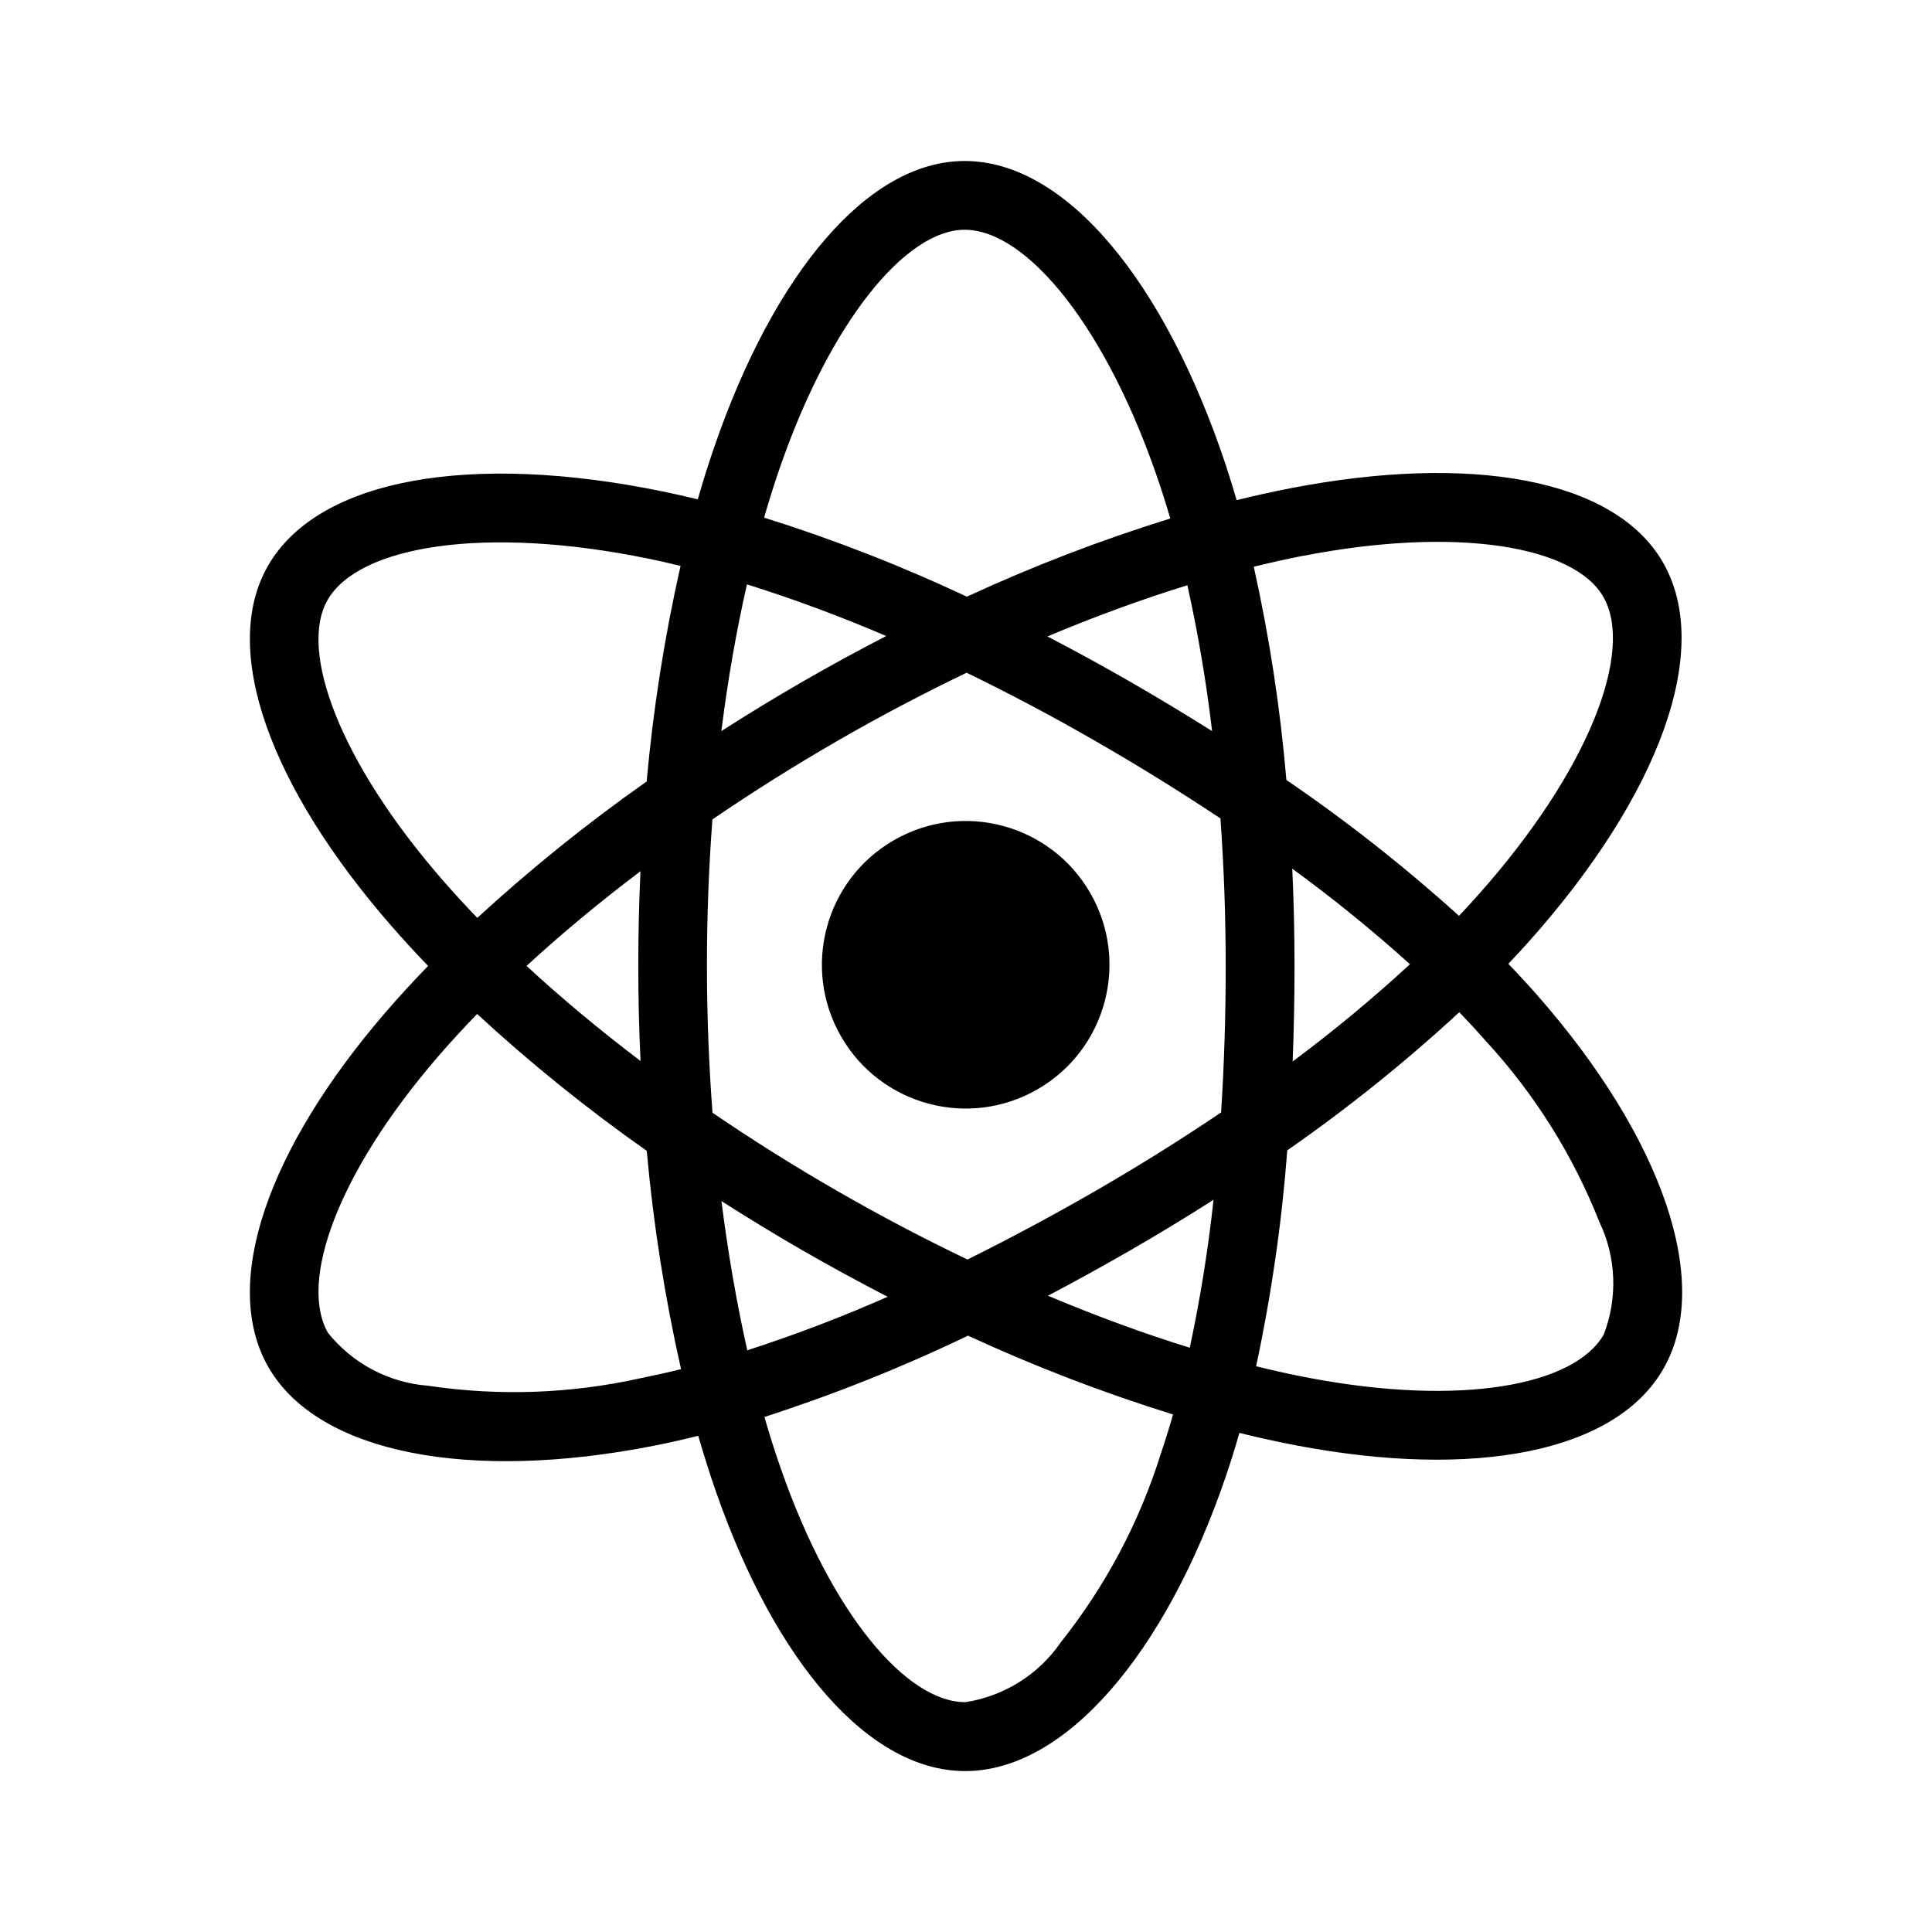
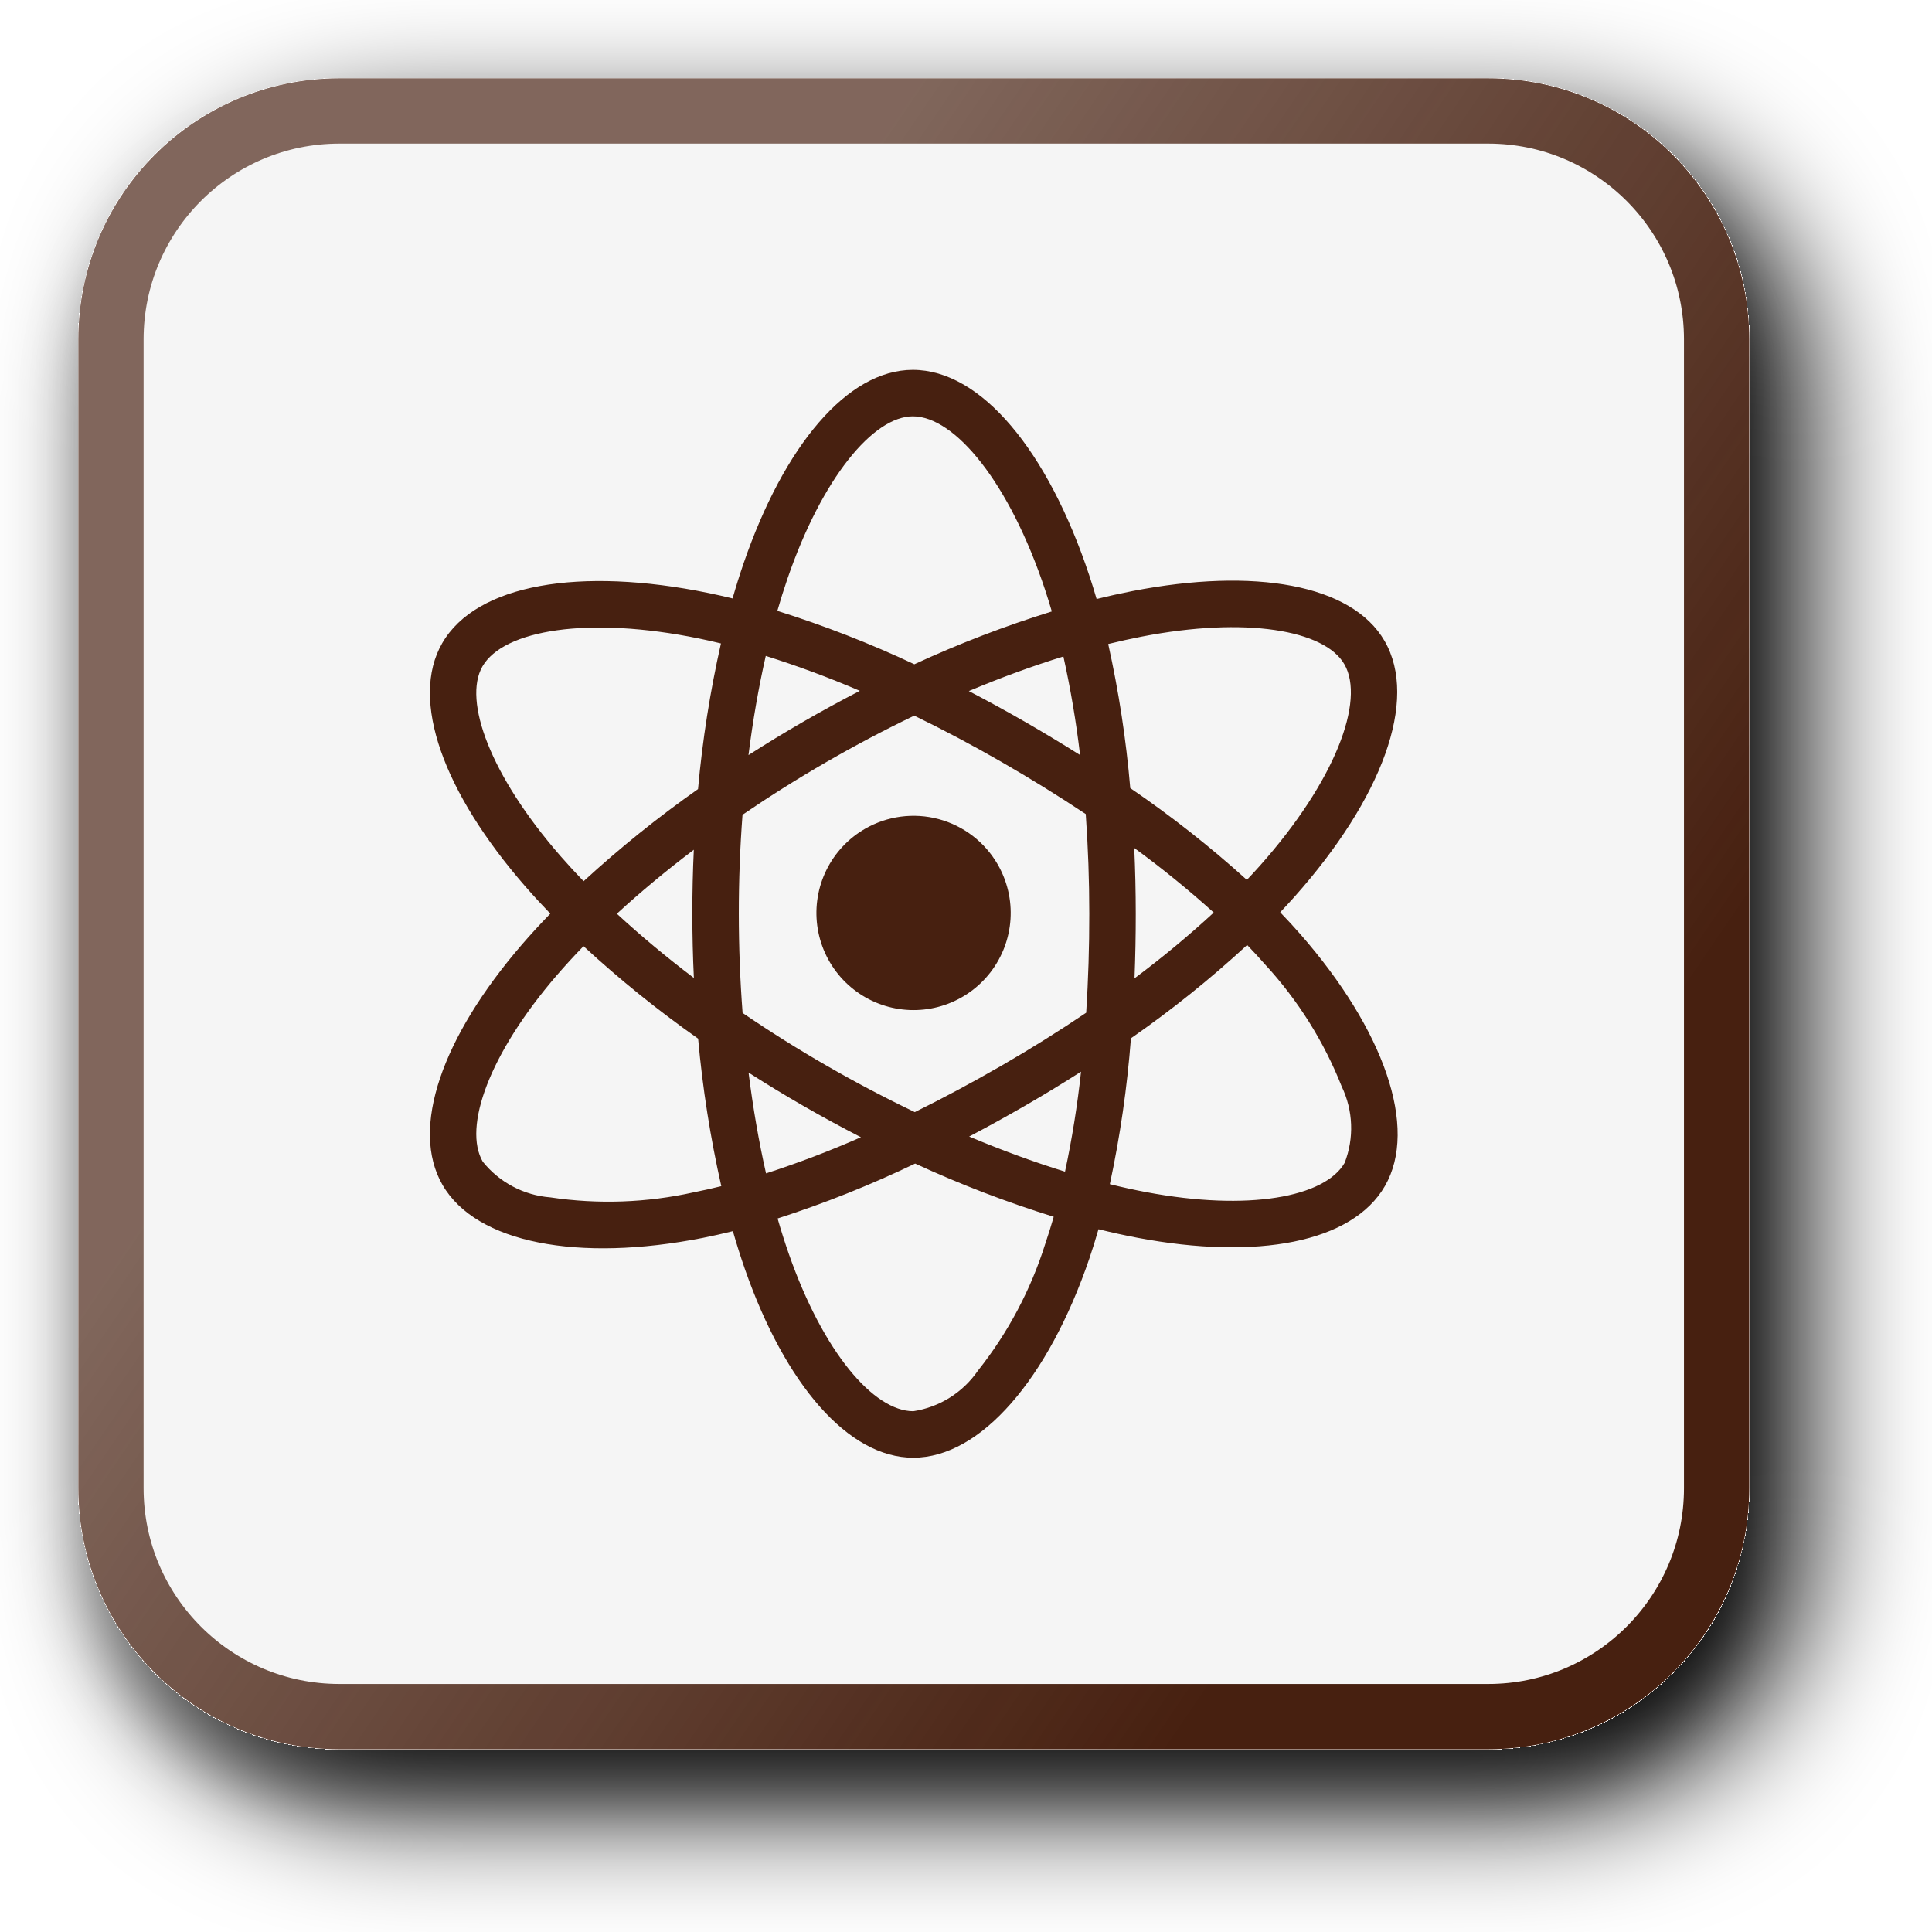
- <svg xmlns="http://www.w3.org/2000/svg" data-name="Layer 1" viewBox="0 0 24 24">
-   <path d="M11.103,10.438a1.786,1.786,0,1,0,2.44.654A1.786,1.786,0,0,0,11.103,10.438Zm8.005,1.938q-.176-.201-.371-.403.136-.143.264-.286c1.606-1.804,2.284-3.614,1.656-4.702-.602-1.043-2.393-1.354-4.636-.918q-.331.065-.659.146-.063-.216-.133-.43C14.467,3.49,13.238,1.999,11.982,2,10.778,2.001,9.614,3.397,8.871,5.558q-.11.32-.203.645-.219-.054-.44-.099c-2.366-.486-4.272-.166-4.898.923-.601,1.044.028,2.75,1.529,4.472q.223.256.459.5c-.185.191-.361.382-.525.572-1.465,1.698-2.057,3.376-1.457,4.415.62,1.073,2.499,1.424,4.785.974q.278-.055.553-.124.101.352.221.697c.739,2.117,1.897,3.469,3.097,3.468,1.239-.001,2.482-1.453,3.235-3.659.059-.174.116-.355.169-.542q.355.088.715.157c2.203.417,3.953.089,4.551-.951C21.281,15.931,20.643,14.129,19.108,12.376ZM4.07,7.452c.386-.67,1.943-.931,3.986-.512q.196.04.398.09a20.464,20.464,0,0,0-.421,2.678,20.887,20.887,0,0,0-2.104,1.694q-.219-.227-.427-.465l0.0 0C4.216,9.461,3.708,8.081,4.07,7.452Zm3.887,5.728c-.511-.387-.985-.783-1.416-1.181.43-.396.905-.791,1.415-1.176q-.027.589-.027,1.179Q7.929,12.591,7.957,13.18Zm-.001,3.941a7.237,7.237,0,0,1-2.64.093,1.766,1.766,0,0,1-1.241-.656c-.364-.631.112-1.978,1.364-3.43q.236-.273.488-.532a20.49,20.49,0,0,0,2.107,1.7,20.802,20.802,0,0,0,.426,2.712Q8.21,17.07,7.956,17.121Zm7.101-8.039q-.503-.317-1.019-.614-.507-.292-1.027-.562c.593-.249,1.176-.462,1.739-.636A18.218,18.218,0,0,1,15.057,9.081ZM9.679,5.835c.636-1.851,1.578-2.981,2.304-2.981.773-0,1.778,1.218,2.434,3.198q.064.194.121.389a20.478,20.478,0,0,0-2.527.971,20.061,20.061,0,0,0-2.519-.982Q9.578,6.131,9.679,5.835ZM9.279,7.259a18.307,18.307,0,0,1,1.73.642Q9.957,8.443,8.961,9.082C9.041,8.444,9.148,7.833,9.279,7.259ZM8.962,14.92q.497.318,1.008.613.522.3,1.057.576a18.196,18.196,0,0,1-1.744.665C9.152,16.191,9.044,15.569,8.962,14.92Zm5.456,3.146A7.236,7.236,0,0,1,13.18,20.398l-0.0 0a1.766,1.766,0,0,1-1.188.747c-.728 0-1.658-1.085-2.29-2.895q-.112-.321-.206-.648a20.109,20.109,0,0,0,2.529-1.01,20.8,20.8,0,0,0,2.547.979Q14.501,17.82,14.418,18.065Zm.362-1.324c-.569-.176-1.161-.393-1.762-.646q.509-.268,1.025-.565.53-.306,1.032-.627A18.152,18.152,0,0,1,14.78,16.741Zm.446-4.743q.001.911-.057,1.82c-.493.333-1.013.659-1.554.971-.539.311-1.073.597-1.597.856q-.827-.396-1.622-.854-.79-.455-1.545-.969-.069-.909-.069-1.822l0.0 0q-.001-.912.068-1.822c.493-.336,1.009-.662,1.543-.97.536-.31,1.077-.594,1.615-.852q.817.397,1.604.851.79.454,1.549.959.065.914.065,1.832Zm.957-5.093c1.921-.374,3.37-.122,3.733.506.387.67-.167,2.148-1.554,3.706l-0.0 0q-.115.129-.238.259A20.061,20.061,0,0,0,15.98,9.689a20.041,20.041,0,0,0-.405-2.649Q15.885,6.964,16.183,6.905Zm-.13,3.885A18.164,18.164,0,0,1,17.515,11.978a18.119,18.119,0,0,1-1.457,1.208q.023-.594.023-1.188Q16.081,11.394,16.053,10.79Zm3.868,5.789c-.363.631-1.768.894-3.652.538q-.324-.061-.665-.146a20.069,20.069,0,0,0,.387-2.682,19.939,19.939,0,0,0,2.137-1.716q.176.183.336.365v-0a7.234,7.234,0,0,1,1.403,2.238A1.766,1.766,0,0,1,19.922,16.579Z" />
+ <svg xmlns="http://www.w3.org/2000/svg" width="148" height="148" viewBox="0 0 148 148" fill="none">
+   <g filter="url(#filter0_dd_3_294)">
+     <rect x="6" y="6" width="128" height="128" rx="20" fill="#F5F5F5" />
+     <rect x="8.5" y="8.5" width="123" height="123" rx="17.5" stroke="url(#paint0_linear_3_294)" stroke-width="5" />
+   </g>
+   <path d="M66.263 63.491C64.988 64.227 63.96 65.325 63.309 66.645C62.658 67.965 62.413 69.448 62.605 70.907C62.797 72.366 63.418 73.736 64.388 74.842C65.359 75.949 66.636 76.743 68.057 77.124C69.479 77.505 70.982 77.455 72.375 76.982C73.769 76.509 74.991 75.633 75.887 74.466C76.783 73.298 77.312 71.891 77.409 70.422C77.505 68.954 77.163 67.489 76.427 66.215C75.441 64.506 73.815 63.259 71.909 62.748C70.003 62.237 67.972 62.505 66.263 63.491ZM99.615 71.565C99.127 71.007 98.611 70.447 98.069 69.886C98.448 69.487 98.814 69.089 99.169 68.692C105.86 61.174 108.684 53.635 106.067 49.102C103.558 44.756 96.094 43.461 86.751 45.278C85.83 45.458 84.915 45.661 84.005 45.887C83.831 45.287 83.645 44.689 83.449 44.096C80.279 34.543 75.159 28.33 69.925 28.333C64.907 28.336 60.057 34.155 56.962 43.156C56.658 44.044 56.376 44.94 56.118 45.843C55.509 45.693 54.898 45.555 54.284 45.429C44.426 43.405 36.486 44.738 33.874 49.273C31.37 53.622 33.989 60.73 40.243 67.907C40.863 68.617 41.501 69.311 42.156 69.989C41.384 70.785 40.652 71.58 39.97 72.371C33.868 79.446 31.399 86.439 33.899 90.769C36.481 95.242 44.309 96.704 53.838 94.829C54.61 94.675 55.378 94.503 56.142 94.312C56.422 95.288 56.728 96.257 57.062 97.216C60.143 106.037 64.966 111.669 69.967 111.667C75.131 111.664 80.308 105.613 83.445 96.422C83.692 95.696 83.927 94.942 84.149 94.165C85.136 94.41 86.129 94.628 87.128 94.818C96.308 96.555 103.596 95.189 106.092 90.856C108.669 86.379 106.012 78.872 99.615 71.565ZM36.959 51.049C38.567 48.258 45.056 47.169 53.568 48.916C54.112 49.028 54.665 49.153 55.228 49.291C54.397 52.967 53.81 56.694 53.472 60.448C50.401 62.609 47.473 64.966 44.706 67.505C44.097 66.874 43.503 66.228 42.926 65.567C37.568 59.419 35.45 53.67 36.959 51.049ZM53.154 74.916C51.026 73.305 49.049 71.655 47.255 69.996C49.048 68.346 51.026 66.701 53.149 65.095C53.073 66.731 53.035 68.369 53.036 70.008C53.037 71.645 53.076 73.281 53.154 74.916ZM53.151 91.336C49.54 92.139 45.811 92.27 42.152 91.724C41.149 91.646 40.173 91.363 39.283 90.892C38.394 90.422 37.611 89.774 36.981 88.989C35.464 86.361 37.447 80.747 42.666 74.696C43.322 73.938 44 73.2 44.699 72.481C47.466 75.033 50.399 77.399 53.479 79.564C53.821 83.366 54.414 87.141 55.255 90.865C54.557 91.039 53.856 91.196 53.151 91.336ZM82.739 57.838C81.341 56.958 79.927 56.105 78.495 55.281C77.086 54.47 75.659 53.69 74.216 52.939C76.687 51.901 79.116 51.013 81.461 50.29C82.014 52.783 82.44 55.302 82.739 57.838ZM60.329 44.313C62.98 36.6 66.903 31.895 69.927 31.893C73.148 31.892 77.334 36.969 80.07 45.217C80.248 45.754 80.416 46.295 80.574 46.839C76.979 47.954 73.461 49.306 70.044 50.885C66.642 49.287 63.135 47.92 59.549 46.794C59.788 45.961 60.049 45.134 60.329 44.313ZM58.661 50.246C61.107 51.016 63.512 51.909 65.868 52.921C62.949 54.427 60.105 56.068 57.337 57.843C57.672 55.185 58.117 52.638 58.661 50.246ZM57.343 82.165C58.724 83.049 60.124 83.9 61.545 84.718C62.994 85.553 64.463 86.352 65.951 87.117C63.577 88.164 61.151 89.088 58.682 89.887C58.132 87.462 57.682 84.87 57.343 82.165ZM80.075 95.272C78.967 98.801 77.218 102.097 74.917 104.994C74.348 105.823 73.615 106.528 72.763 107.063C71.911 107.599 70.959 107.954 69.965 108.106C66.93 108.108 63.058 103.585 60.423 96.042C60.113 95.15 59.828 94.25 59.567 93.342C63.171 92.179 66.692 90.774 70.105 89.135C73.55 90.725 77.096 92.087 80.719 93.212C80.521 93.903 80.307 94.59 80.075 95.272ZM81.585 89.754C79.213 89.021 76.749 88.119 74.242 87.064C75.655 86.321 77.079 85.535 78.512 84.709C79.983 83.859 81.416 82.988 82.812 82.096C82.534 84.668 82.125 87.224 81.585 89.754ZM83.444 69.993C83.447 72.523 83.368 75.052 83.207 77.578C81.154 78.967 78.987 80.324 76.732 81.626C74.487 82.922 72.262 84.114 70.079 85.192C67.782 84.091 65.53 82.905 63.322 81.634C61.126 80.37 58.981 79.024 56.886 77.596C56.694 75.07 56.598 72.54 56.596 70.006C56.594 67.473 56.689 64.943 56.88 62.415C58.932 61.014 61.084 59.658 63.308 58.374C65.543 57.084 67.796 55.897 70.036 54.822C72.304 55.925 74.532 57.106 76.719 58.367C78.913 59.628 81.064 60.959 83.173 62.361C83.354 64.901 83.444 67.445 83.444 69.993ZM87.431 48.773C95.436 47.216 101.472 48.263 102.984 50.882C104.595 53.672 102.287 59.834 96.51 66.325C96.191 66.683 95.86 67.043 95.516 67.404C92.702 64.86 89.717 62.51 86.583 60.371C86.267 56.659 85.703 52.971 84.894 49.334C85.756 49.122 86.602 48.935 87.431 48.773ZM86.889 64.959C89.003 66.502 91.036 68.154 92.978 69.908C91.044 71.691 89.018 73.372 86.909 74.943C86.973 73.293 87.005 71.643 87.004 69.991C87.003 68.313 86.965 66.636 86.889 64.959ZM103.007 89.079C101.492 91.709 95.64 92.805 87.789 91.32C86.889 91.15 85.966 90.948 85.019 90.713C85.808 87.029 86.348 83.296 86.634 79.539C89.762 77.363 92.737 74.974 95.538 72.39C96.028 72.899 96.494 73.406 96.937 73.91C99.441 76.633 101.423 79.794 102.783 83.234C103.218 84.142 103.462 85.128 103.5 86.133C103.539 87.139 103.371 88.141 103.007 89.079Z" fill="#472010" />
+   <defs>
+     <filter id="filter0_dd_3_294" x="0" y="0" width="148" height="148" filterUnits="userSpaceOnUse" color-interpolation-filters="sRGB">
+       <feFlood flood-opacity="0" result="BackgroundImageFix" />
+       <feColorMatrix in="SourceAlpha" type="matrix" values="0 0 0 0 0 0 0 0 0 0 0 0 0 0 0 0 0 0 127 0" result="hardAlpha" />
+       <feOffset dx="4" dy="4" />
+       <feGaussianBlur stdDeviation="5" />
+       <feComposite in2="hardAlpha" operator="out" />
+       <feColorMatrix type="matrix" values="0 0 0 0 0 0 0 0 0 0 0 0 0 0 0 0 0 0 1 0" />
+       <feBlend mode="normal" in2="BackgroundImageFix" result="effect1_dropShadow_3_294" />
+       <feColorMatrix in="SourceAlpha" type="matrix" values="0 0 0 0 0 0 0 0 0 0 0 0 0 0 0 0 0 0 127 0" result="hardAlpha" />
+       <feOffset dy="4" />
+       <feGaussianBlur stdDeviation="2" />
+       <feComposite in2="hardAlpha" operator="out" />
+       <feColorMatrix type="matrix" values="0 0 0 0 0 0 0 0 0 0 0 0 0 0 0 0 0 0 0.25 0" />
+       <feBlend mode="normal" in2="effect1_dropShadow_3_294" result="effect2_dropShadow_3_294" />
+       <feBlend mode="normal" in="SourceGraphic" in2="effect2_dropShadow_3_294" result="shape" />
+     </filter>
+     <linearGradient id="paint0_linear_3_294" x1="-13.059" y1="-13.714" x2="178.885" y2="117.157" gradientUnits="userSpaceOnUse">
+       <stop offset="0.344" stop-color="#472010" stop-opacity="0.67" />
+       <stop offset="0.724" stop-color="#472010" />
+     </linearGradient>
+   </defs>
</svg>
